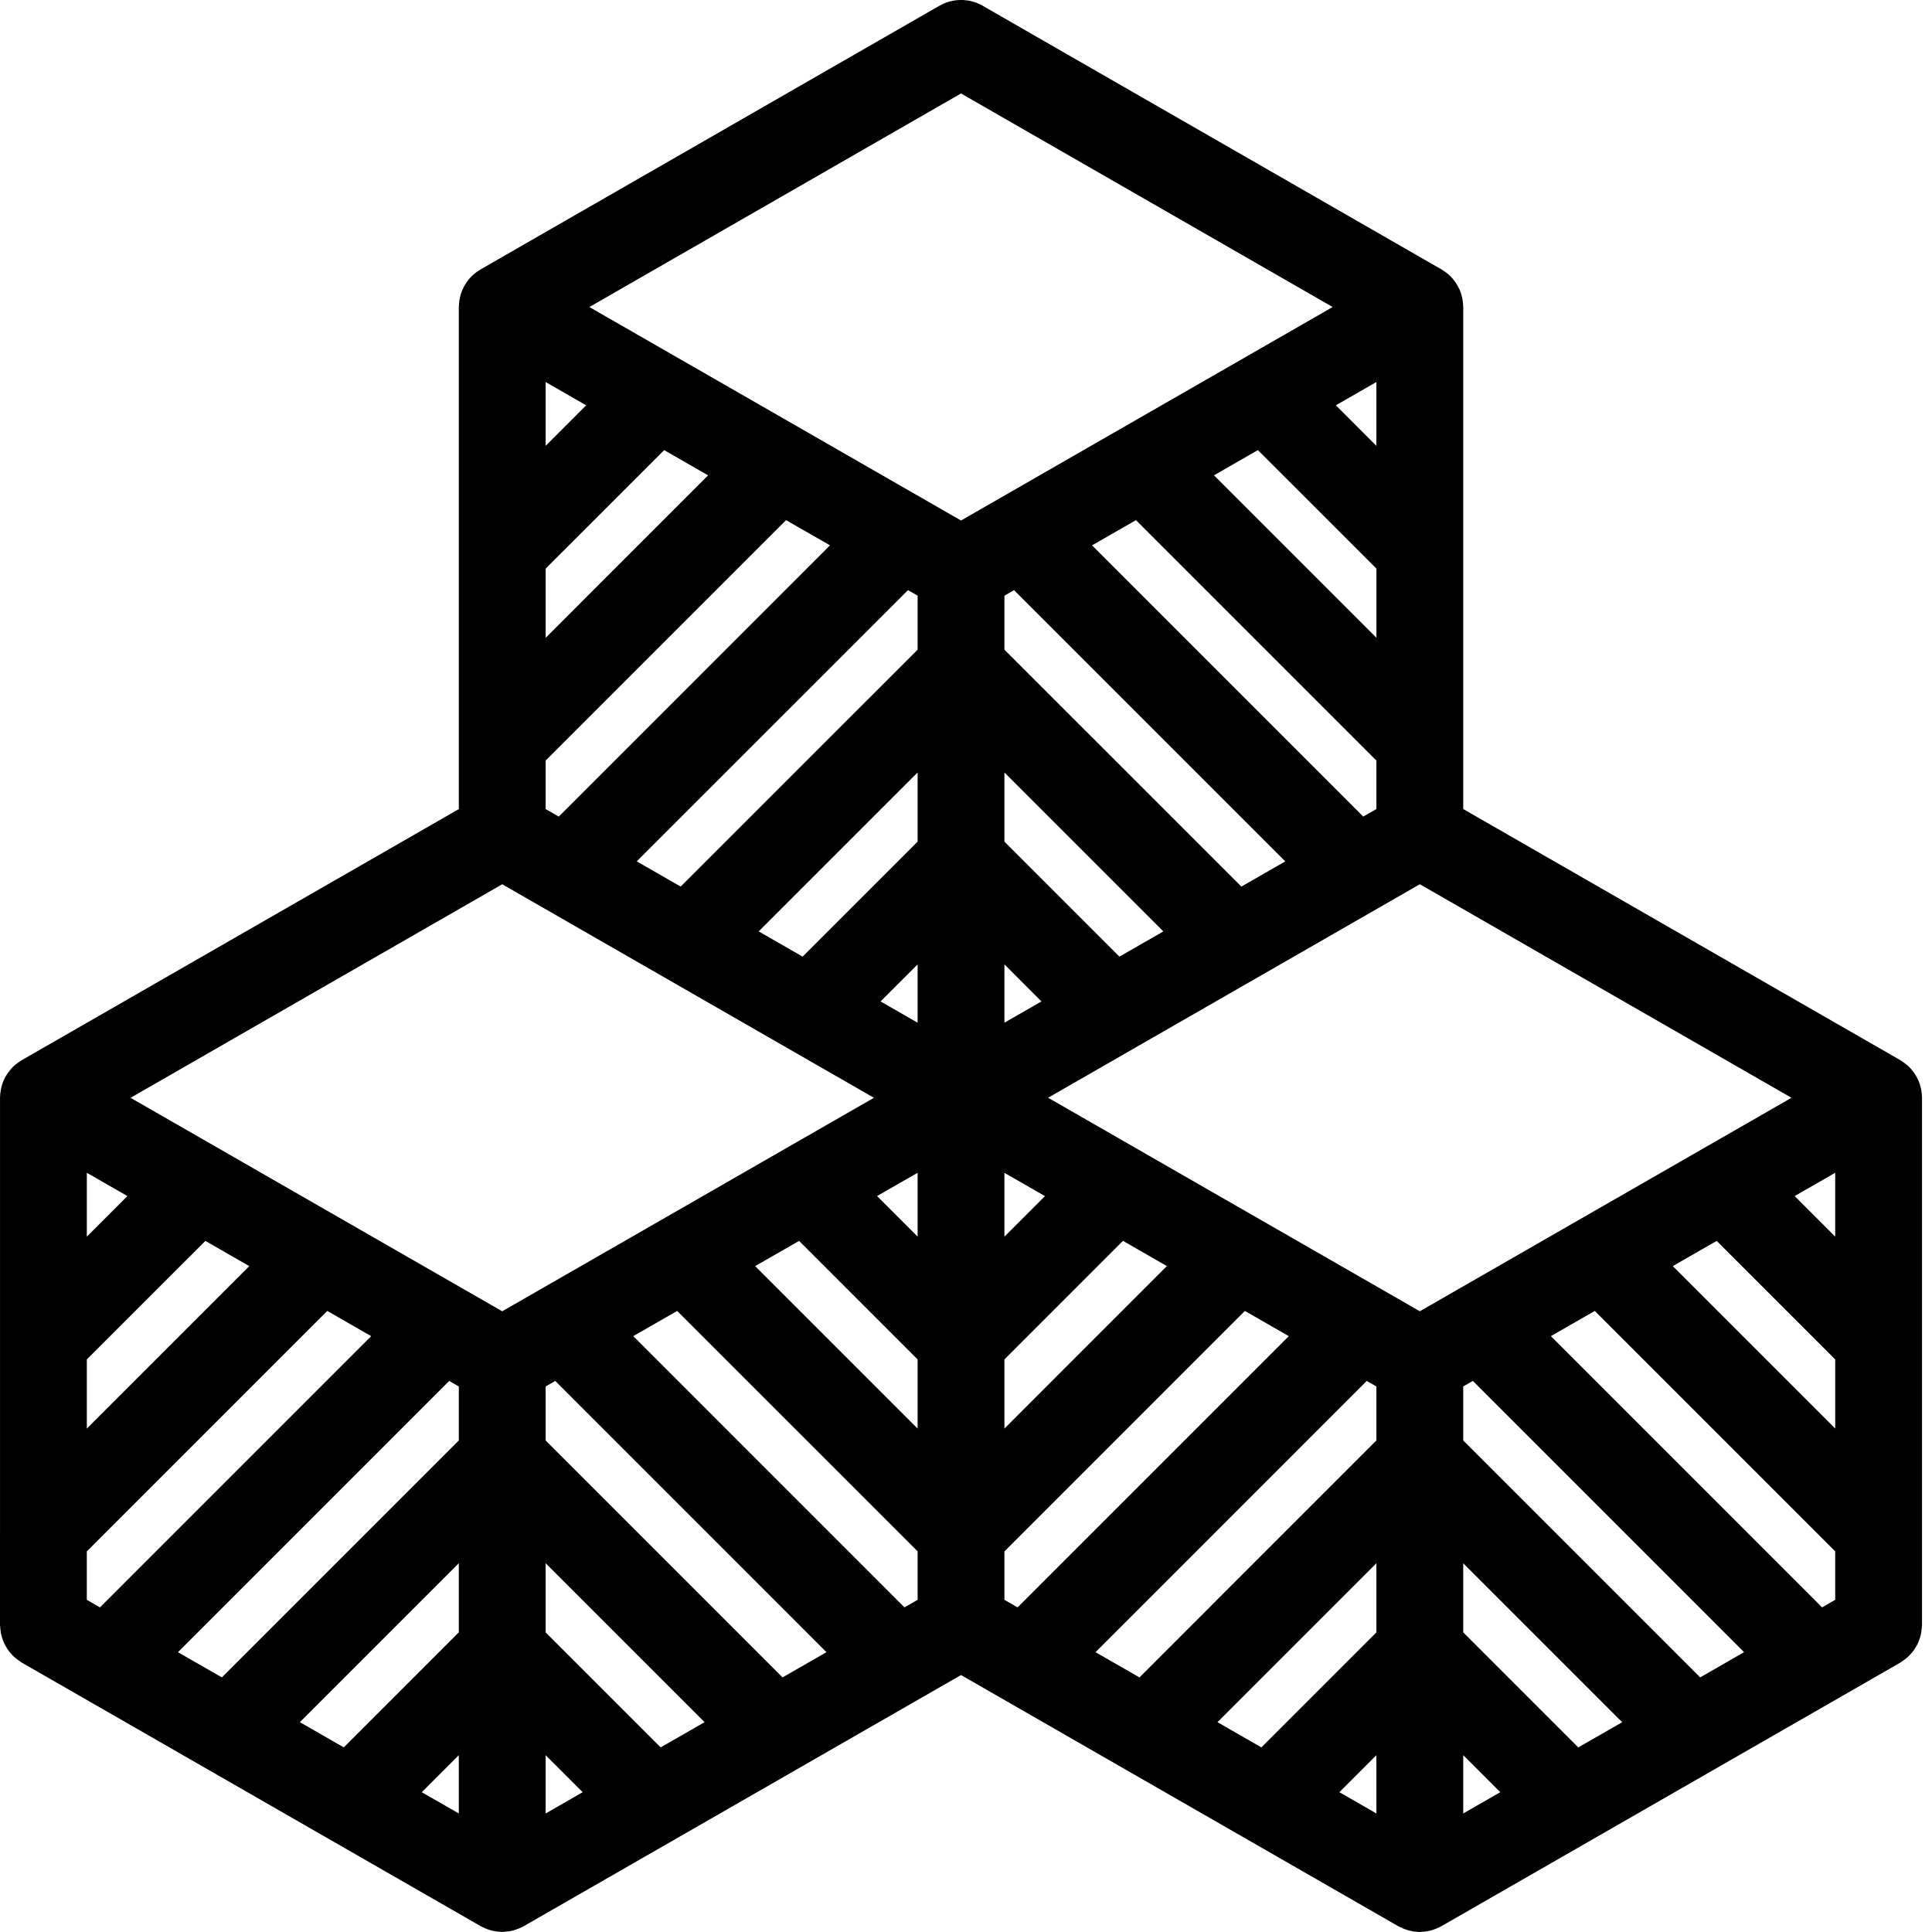
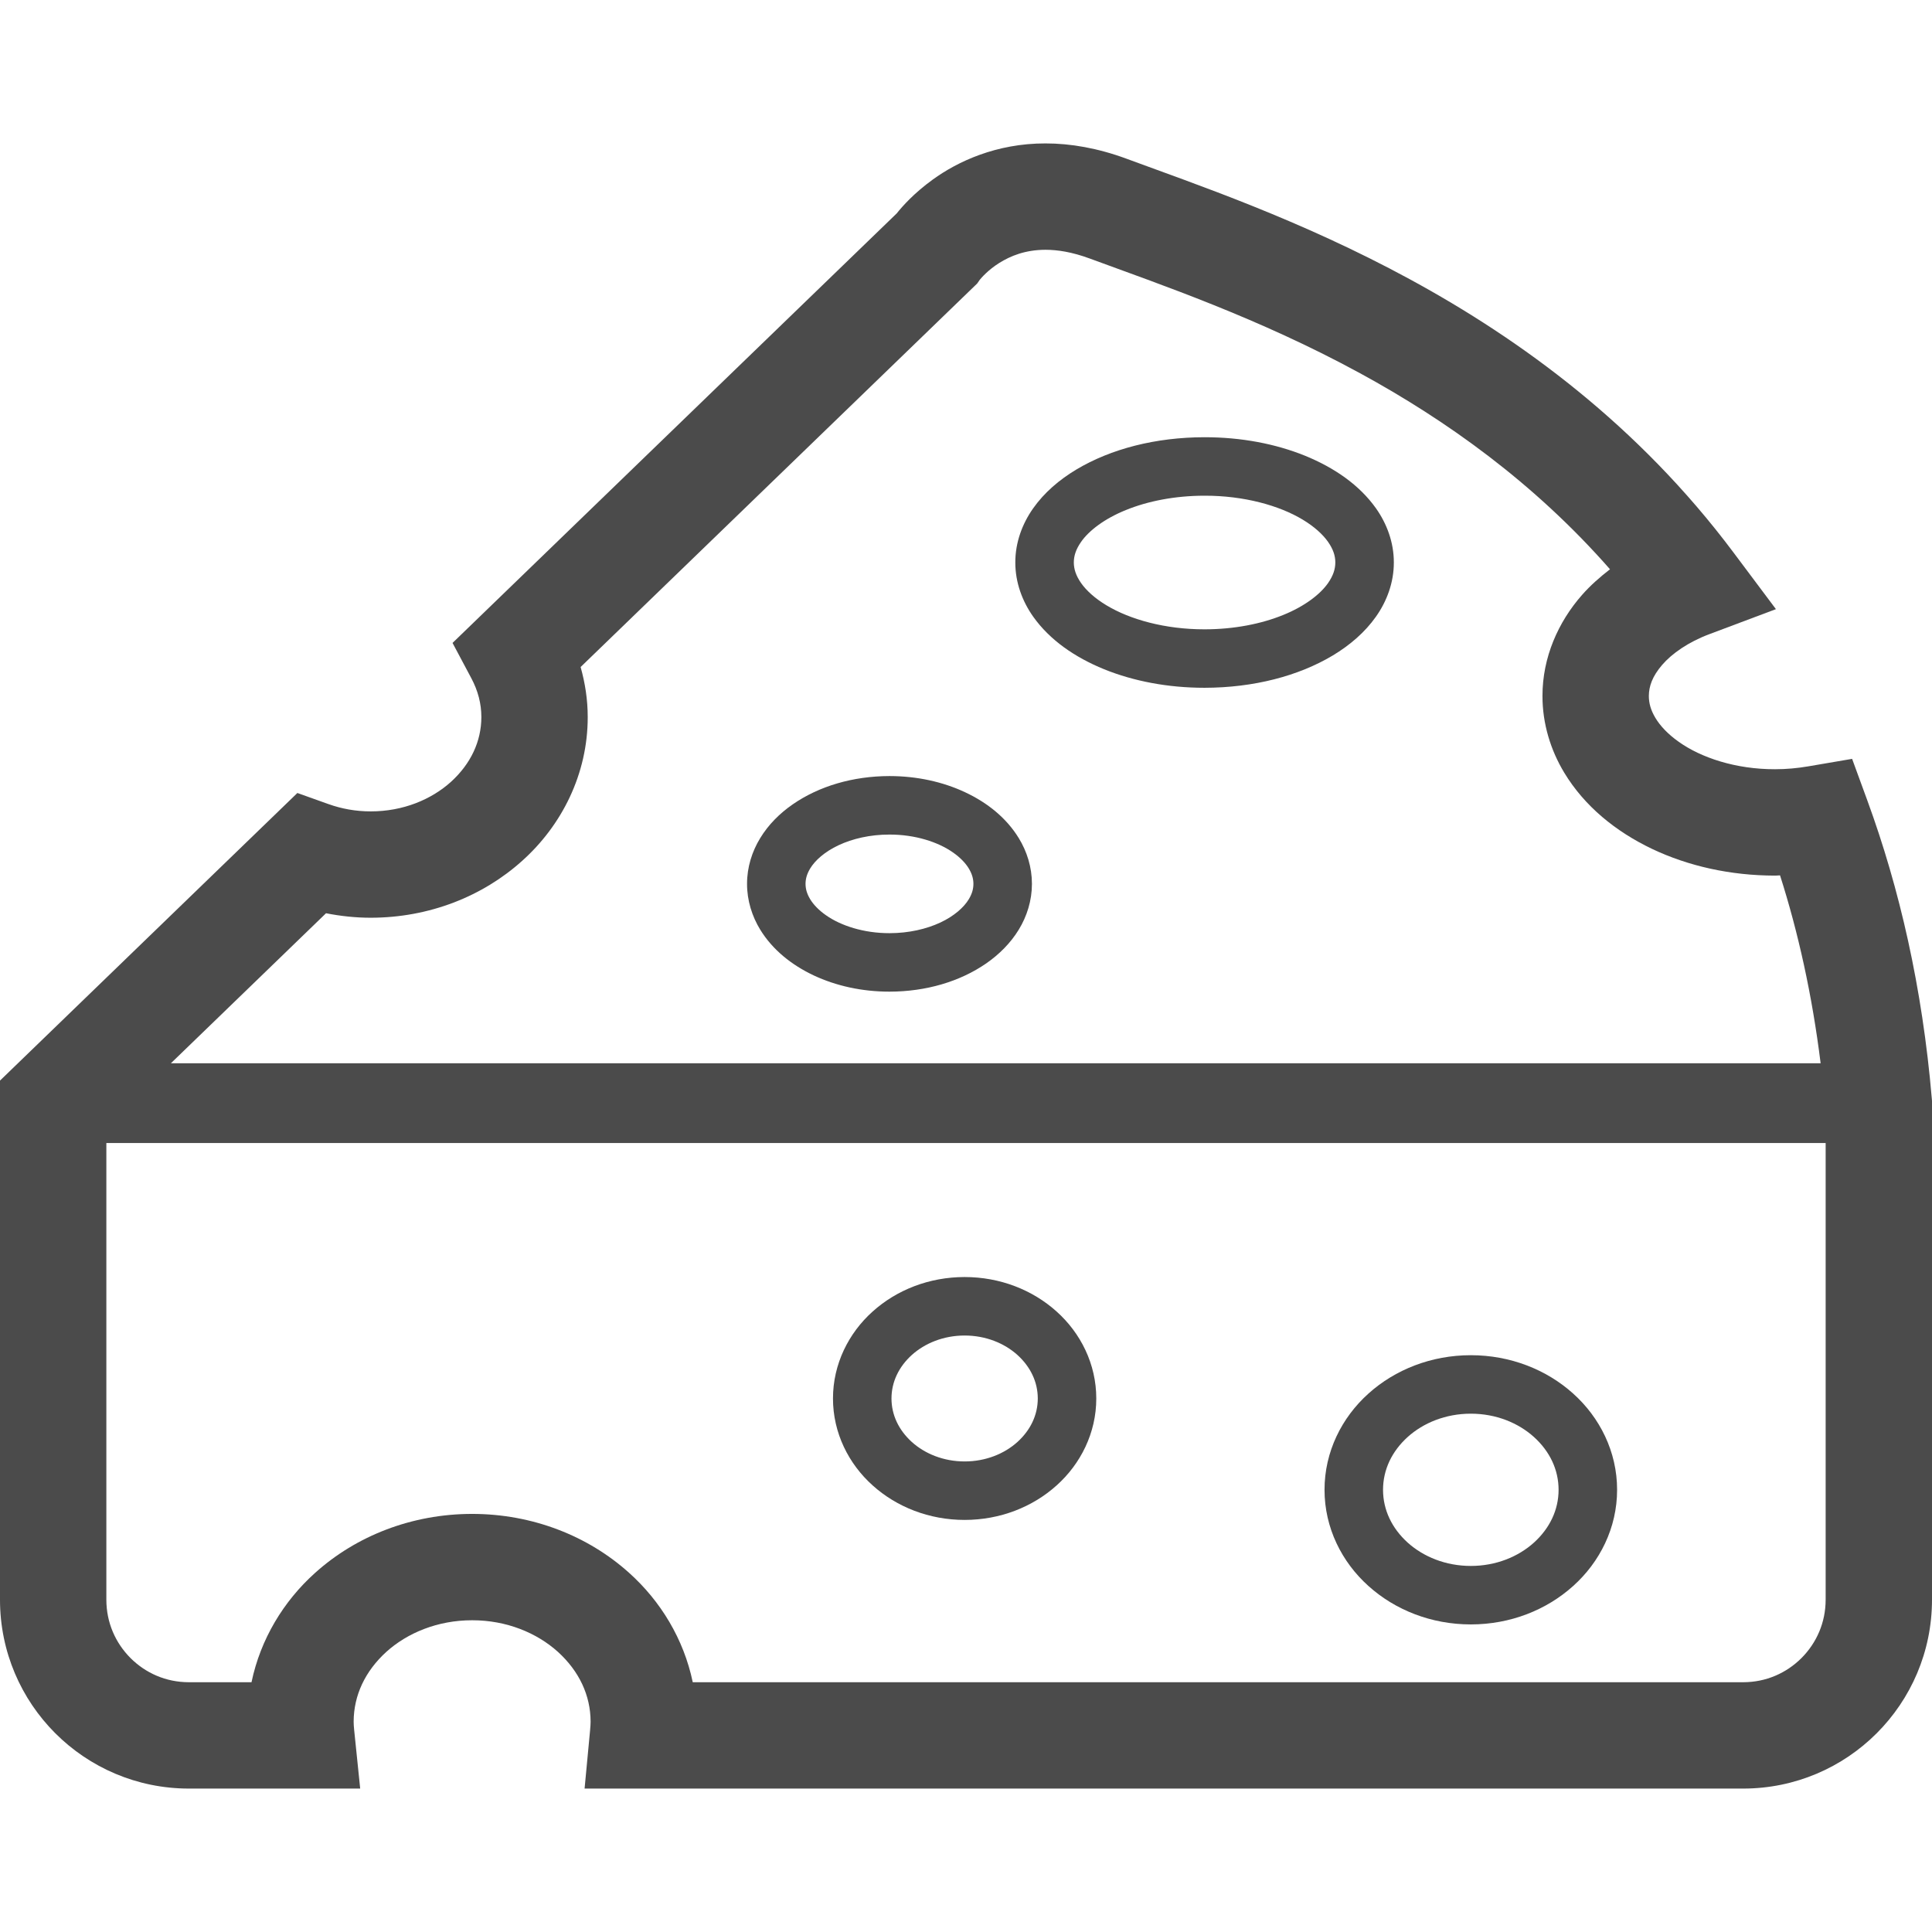
- <svg xmlns="http://www.w3.org/2000/svg" width="90" height="90" viewBox="0 0 90 90" fill="none">
-   <path d="M0 71.43v4.266c0 .023.006.046.007.069.003.073.011.144.022.216.009.062.017.124.031.184.015.063.037.124.058.186.021.063.042.124.069.184.027.06.06.115.092.17.032.056.064.112.101.165.038.053.082.102.126.152.043.05.085.099.132.142.045.043.095.082.145.12.057.044.114.087.175.126.02.013.036.03.056.04l21.374 12.276c.033.02.068.034.101.05a2.16 2.16 0 0 0 .42.158 1.959 1.959 0 0 0 .364.053c.041.003.081.013.122.013.042 0 .081-.01.122-.013a2.024 2.024 0 0 0 .364-.052c.058-.014.116-.035.173-.055.085-.03.168-.063.247-.103.034-.017.068-.031.101-.05L44.768 78.03l20.365 11.698c.033.019.068.032.101.05a2.061 2.061 0 0 0 .592.192c.064.01.127.015.192.019.042.002.081.011.123.011.042 0 .081-.01.122-.011a2.024 2.024 0 0 0 .364-.053c.058-.014.116-.035.173-.055.085-.03.168-.063.247-.103.034-.017.068-.031.101-.05l21.373-12.276c.02-.011.036-.027.056-.04a1.61 1.61 0 0 0 .175-.126c.05-.038.1-.076.145-.12.047-.044.089-.093.132-.142.044-.05.088-.099.126-.152.037-.052.069-.108.101-.164.032-.056.066-.111.092-.17.027-.06.048-.123.069-.184.021-.063.043-.123.058-.188.014-.06.022-.122.031-.184.01-.072.019-.142.022-.215.001-.023.007-.046.007-.069V51.139c0-.122-.015-.242-.036-.36l-.018-.092a2.045 2.045 0 0 0-.102-.328l-.017-.035a1.997 1.997 0 0 0-.148-.273l-.052-.077a2.038 2.038 0 0 0-.218-.263l-.003-.003a2.076 2.076 0 0 0-.343-.27c-.026-.017-.05-.037-.076-.052L68.163 37.688V14.303c0-.123-.015-.243-.036-.36l-.018-.092a2.045 2.045 0 0 0-.102-.329l-.017-.034a1.997 1.997 0 0 0-.148-.274l-.052-.077a2.038 2.038 0 0 0-.221-.267 2.076 2.076 0 0 0-.343-.27c-.026-.015-.05-.035-.076-.05L45.775.268a2.024 2.024 0 0 0-2.015 0L22.388 12.55c-.027.014-.05.034-.076.05a2.007 2.007 0 0 0-.346.273 2.038 2.038 0 0 0-.27.341 2.014 2.014 0 0 0-.149.274c-.005.013-.012.023-.017.035a2.056 2.056 0 0 0-.12.42 2.053 2.053 0 0 0-.036.36V37.69L1.015 49.386c-.027.014-.05.033-.076.05l-.083.056a2.007 2.007 0 0 0-.263.218 2.038 2.038 0 0 0-.218.264c-.019.024-.036.05-.053.076a2.014 2.014 0 0 0-.149.274l-.016.034a2.056 2.056 0 0 0-.12.422 2.053 2.053 0 0 0-.036.36v20.29H0zm4.045-16.797l1.889 1.085-1.889 1.89v-2.974zm0 8.694l5.522-5.521 2.046 1.175-7.568 7.568v-3.222zm21.373-45.53l1.888 1.084-1.888 1.889v-2.973zm0 8.692l5.522-5.52 2.046 1.174-7.567 7.569v-3.223h-.001zm60.073 28.144v2.973l-1.889-1.889 1.889-1.084zm-5.521 3.172l5.522 5.523v3.22l-7.568-7.568 2.046-1.174zm-5.68 3.263l11.201 11.2v2.258l-.612.352-12.634-12.636 2.045-1.174zm4.911 17.072L68.163 67.102v-2.516l.448-.257 12.635 12.635-2.045 1.175zm-5.68 3.261l-5.358-5.358v-3.22l7.404 7.404-2.046 1.174zm-16.807-1.175l7.404-7.404v3.22L58.76 81.4l-2.046-1.175zm-5.679-3.261L63.67 64.329l.448.258V67.1L53.081 78.14l-2.046-1.174zm13.083 4.797v2.716l-1.725-.99 1.725-1.725zm4.045 2.716v-2.715l1.725 1.724-1.725.992zm-20.761-9.6l-.612-.352V72.27l11.201-11.202 2.046 1.175-12.635 12.636zm-4.656-47.129v2.516L31.708 41.3l-2.046-1.175 12.635-12.634.449.258zm0 8.235v3.221l-5.358 5.358-2.046-1.175 7.404-7.404zm0 8.941v2.717l-1.725-.992 1.725-1.724zm4.044 21.623v-3.221l5.522-5.523 2.046 1.175-7.568 7.569zm0-8.94v-2.973l1.889 1.084-1.889 1.889zm0-9.966v-2.717l1.725 1.726-1.725.99zm5.358-3.079l-5.358-5.358v-3.22l7.404 7.404-2.046 1.174zm5.68-3.262L46.79 30.264V27.75l.448-.258 12.635 12.635-2.045 1.174zm6.29-23.505v2.974l-1.888-1.89 1.888-1.084zm-5.521 3.172l5.522 5.52v3.221l-7.567-7.567 2.045-1.174zm-5.679 3.262l11.2 11.2v2.258l-.612.351-12.634-12.635 2.046-1.174zM26.03 38.04l-.612-.352V35.43l11.2-11.2 2.046 1.174L26.03 38.04zm16.716 16.593v2.973l-1.889-1.889 1.889-1.084zm-5.522 3.172l5.522 5.523v3.22l-7.568-7.568 2.046-1.174zm-5.679 3.263l11.201 11.2v2.258l-.612.352-12.635-12.636 2.046-1.174zm4.91 17.072L25.418 67.102v-2.516l.448-.257 12.635 12.636-2.046 1.174zm-5.679 3.26l-5.358-5.358v-3.22l7.404 7.404-2.046 1.174zm-16.807-1.175l7.404-7.404v3.22L16.015 81.4l-2.046-1.175zm-5.679-3.26l12.635-12.636.448.259v2.515L10.335 78.14 8.29 76.965zm13.083 4.797v2.716l-1.725-.99 1.725-1.725zm4.045 2.716v-2.715l1.725 1.724-1.725.992zm-20.762-9.6l-.612-.352V72.27l11.201-11.202 2.046 1.175L4.656 74.879zm61.485-13.794l-17.316-9.947 17.316-9.946 17.313 9.948-17.313 9.944zM44.768 4.354l17.313 9.948-17.313 9.945-17.313-9.944 17.313-9.949zM23.395 41.192l17.316 9.947-17.316 9.946L6.082 51.14l17.313-9.948z" fill="#000" />
+ <svg xmlns="http://www.w3.org/2000/svg" version="1.1" id="_x32_" x="0px" y="0px" viewBox="0 0 512 512" style="width: 256px; height: 256px; opacity: 1;" xml:space="preserve">
+   <style type="text/css">
+ 	.st0{fill:#4B4B4B;}
+ </style>
+   <g>
+     <path class="st0" d="M362.662,420.313c7.068,6.361,16.659,10.176,27.12,10.176c10.458,0,20.046-3.815,27.114-10.176   c7.064-6.325,11.658-15.419,11.651-25.502c0.007-10.089-4.587-19.176-11.651-25.508c-7.068-6.353-16.659-10.161-27.114-10.161   c-10.461,0-20.049,3.808-27.12,10.161c-7.064,6.333-11.654,15.419-11.648,25.508C351.008,404.894,355.598,413.988,362.662,420.313z    M373.037,380.828c4.158-3.75,10.075-6.188,16.746-6.188c6.672,0,12.585,2.438,16.739,6.188c4.165,3.771,6.517,8.64,6.52,13.983   c-0.004,5.345-2.355,10.206-6.52,13.984c-4.154,3.75-10.071,6.195-16.739,6.195c-6.671,0-12.588-2.445-16.746-6.195   c-4.165-3.779-6.513-8.64-6.519-13.984C366.524,389.468,368.872,384.599,373.037,380.828z" style="fill: rgb(75, 75, 75);" />
+     <path class="st0" d="M255.638,402.795c9.39,0,18.012-3.418,24.376-9.145c6.36-5.698,10.518-13.918,10.511-23.034   c0.008-9.124-4.15-17.352-10.515-23.05c-6.364-5.726-14.986-9.138-24.372-9.138c-9.39,0-18.012,3.411-24.377,9.138   c-6.36,5.698-10.518,13.926-10.511,23.05c-0.008,9.116,4.15,17.337,10.511,23.034C237.625,399.377,246.247,402.795,255.638,402.795   z M241.632,359.091c3.458-3.115,8.402-5.164,14.006-5.164c5.604,0,10.547,2.048,14.006,5.164c3.454,3.144,5.372,7.14,5.38,11.525   c-0.008,4.37-1.926,8.373-5.384,11.517c-3.454,3.116-8.402,5.164-14.002,5.164c-5.6,0-10.548-2.049-14.002-5.164   c-3.462-3.144-5.376-7.146-5.384-11.517C236.259,366.231,238.173,362.235,241.632,359.091z" style="fill: rgb(75, 75, 75);" />
+     <path class="st0" d="M345.844,120.773c-7.8-3.159-16.89-4.904-26.62-4.904c-12.97,0.014-24.804,3.08-33.972,8.553   c-4.576,2.747-8.514,6.13-11.434,10.262c-2.913,4.112-4.76,9.088-4.749,14.374c-0.01,5.286,1.836,10.262,4.746,14.374   c4.399,6.188,11.002,10.746,18.784,13.926c7.806,3.159,16.898,4.912,26.626,4.912c12.971-0.022,24.81-3.087,33.976-8.561   c4.573-2.755,8.514-6.144,11.435-10.277c2.91-4.111,4.756-9.087,4.745-14.374c0.011-5.286-1.835-10.262-4.749-14.374   C360.232,128.504,353.629,123.954,345.844,120.773z M351.96,154.503c-2.041,2.949-6.188,6.173-11.939,8.488   c-5.73,2.329-12.956,3.786-20.796,3.786c-10.45,0.015-19.811-2.618-25.995-6.361c-3.097-1.854-5.365-3.952-6.74-5.914   c-1.377-1.99-1.907-3.7-1.918-5.445c0.01-1.745,0.537-3.455,1.918-5.438c2.038-2.95,6.184-6.166,11.94-8.474   c5.73-2.336,12.956-3.779,20.795-3.779c10.451-0.021,19.819,2.611,26,6.339c3.094,1.86,5.365,3.952,6.736,5.914   c1.381,1.983,1.908,3.692,1.914,5.438C353.868,150.803,353.338,152.513,351.96,154.503z" style="fill: rgb(75, 75, 75);" />
+     <path class="st0" d="M255.782,209.963c-5.903-2.769-12.754-4.291-20.056-4.299c-9.736,0.022-18.679,2.683-25.631,7.486   c-3.469,2.402-6.451,5.38-8.626,8.95c-2.174,3.541-3.501,7.731-3.494,12.13c-0.007,4.392,1.316,8.59,3.49,12.138   c3.282,5.344,8.308,9.36,14.197,12.137c5.906,2.762,12.758,4.292,20.064,4.292c9.736-0.015,18.675-2.683,25.628-7.479   c3.469-2.416,6.452-5.387,8.629-8.95c2.174-3.548,3.494-7.746,3.49-12.138c0.004-4.399-1.32-8.59-3.494-12.13   C266.7,216.749,261.674,212.725,255.782,209.963z M256.744,238.298c-1.273,2.128-3.851,4.457-7.54,6.181   c-3.668,1.716-8.355,2.82-13.479,2.82c-6.833,0.007-12.888-1.983-16.793-4.724c-1.962-1.356-3.372-2.863-4.23-4.277   c-0.862-1.436-1.219-2.712-1.226-4.068c0.007-1.356,0.364-2.632,1.226-4.068c1.273-2.12,3.851-4.45,7.54-6.173   c3.671-1.724,8.359-2.827,13.483-2.82c6.83-0.014,12.888,1.984,16.789,4.717c1.962,1.356,3.372,2.856,4.23,4.277   c0.862,1.436,1.215,2.712,1.222,4.068C257.959,235.587,257.606,236.863,256.744,238.298z" style="fill: rgb(75, 75, 75);" />
+     <path class="st0" d="M511.949,291.14c-2.517-29.461-8.546-55.676-17.085-79.007l-4.035-11.027l-11.565,1.976   c-2.906,0.498-5.848,0.772-8.845,0.772c-10.447,0.029-19.671-3.086-25.505-7.248c-2.935-2.055-4.998-4.313-6.228-6.376   c-1.237-2.084-1.716-3.887-1.727-5.784c0.022-2.597,0.916-5.192,3.527-8.243c2.578-2.993,6.924-6.058,12.57-8.164l17.583-6.606   l-11.255-15.03c-25.22-33.702-56.332-56.39-85.608-72.314c-29.26-15.924-56.935-25.256-75.221-32.021   c-7.583-2.806-14.839-4.068-21.491-4.06c-13.072-0.021-23.32,4.825-29.872,9.578c-4.936,3.57-8.03,7.053-9.548,8.964   L119.927,170.384l4.991,9.376c1.741,3.282,2.643,6.664,2.65,10.27c-0.018,6.484-2.831,12.412-8.056,17.164   c-5.211,4.702-12.722,7.839-21.272,7.832c-3.974,0-7.717-0.692-11.193-1.933l-8.24-2.942L0,286.366v137.582   c0.007,27.65,22.4,50.036,50.047,50.043h45.407l-1.598-15.534c-0.091-0.88-0.134-1.601-0.134-2.206   c0.018-7.003,3.065-13.4,8.661-18.492c5.586-5.034,13.616-8.38,22.739-8.373c9.116-0.007,17.146,3.339,22.732,8.373   c5.596,5.091,8.644,11.488,8.661,18.492c0,0.548-0.043,1.312-0.14,2.329l-1.453,15.412h307.03   c27.647-0.007,50.04-22.393,50.048-50.043V291.746L511.949,291.14z M86.399,242.02c3.826,0.75,7.778,1.19,11.842,1.19   c15.43-0.008,29.63-5.625,40.131-15.073c10.493-9.39,17.398-23.006,17.38-38.108c0.004-4.602-0.696-9.037-1.882-13.262   L258.966,75.129l0.688-0.988c0.329-0.419,2.2-2.604,5.15-4.45c3.007-1.868,6.844-3.476,12.261-3.497   c3.17,0.007,6.991,0.569,11.723,2.315c18.841,6.937,44.688,15.736,71.516,30.333c22.862,12.447,46.222,29.057,66.361,52.019   c-2.676,2.077-5.221,4.299-7.439,6.837c-6.26,7.118-10.476,16.509-10.454,26.75c-0.01,7.349,2.171,14.366,5.752,20.294   c5.398,8.936,13.649,15.614,23.255,20.208c9.635,4.579,20.781,7.082,32.641,7.096c0.443,0,0.865-0.05,1.308-0.065   c4.832,15.152,8.507,31.696,10.757,49.798H45.287L86.399,242.02z M483.816,423.948c-0.008,6.08-2.428,11.46-6.404,15.455   c-3.995,3.981-9.376,6.397-15.459,6.404H183.586c-2.372-11.388-8.495-21.491-16.872-28.992   c-10.876-9.787-25.592-15.606-41.592-15.614c-16.006,0.007-30.722,5.827-41.602,15.614c-8.376,7.501-14.492,17.604-16.868,28.992   H50.047c-6.083-0.008-11.463-2.423-15.458-6.404c-3.978-3.995-6.397-9.375-6.404-15.455v-121.03h455.632V423.948z" style="fill: rgb(75, 75, 75);" />
+   </g>
</svg>
